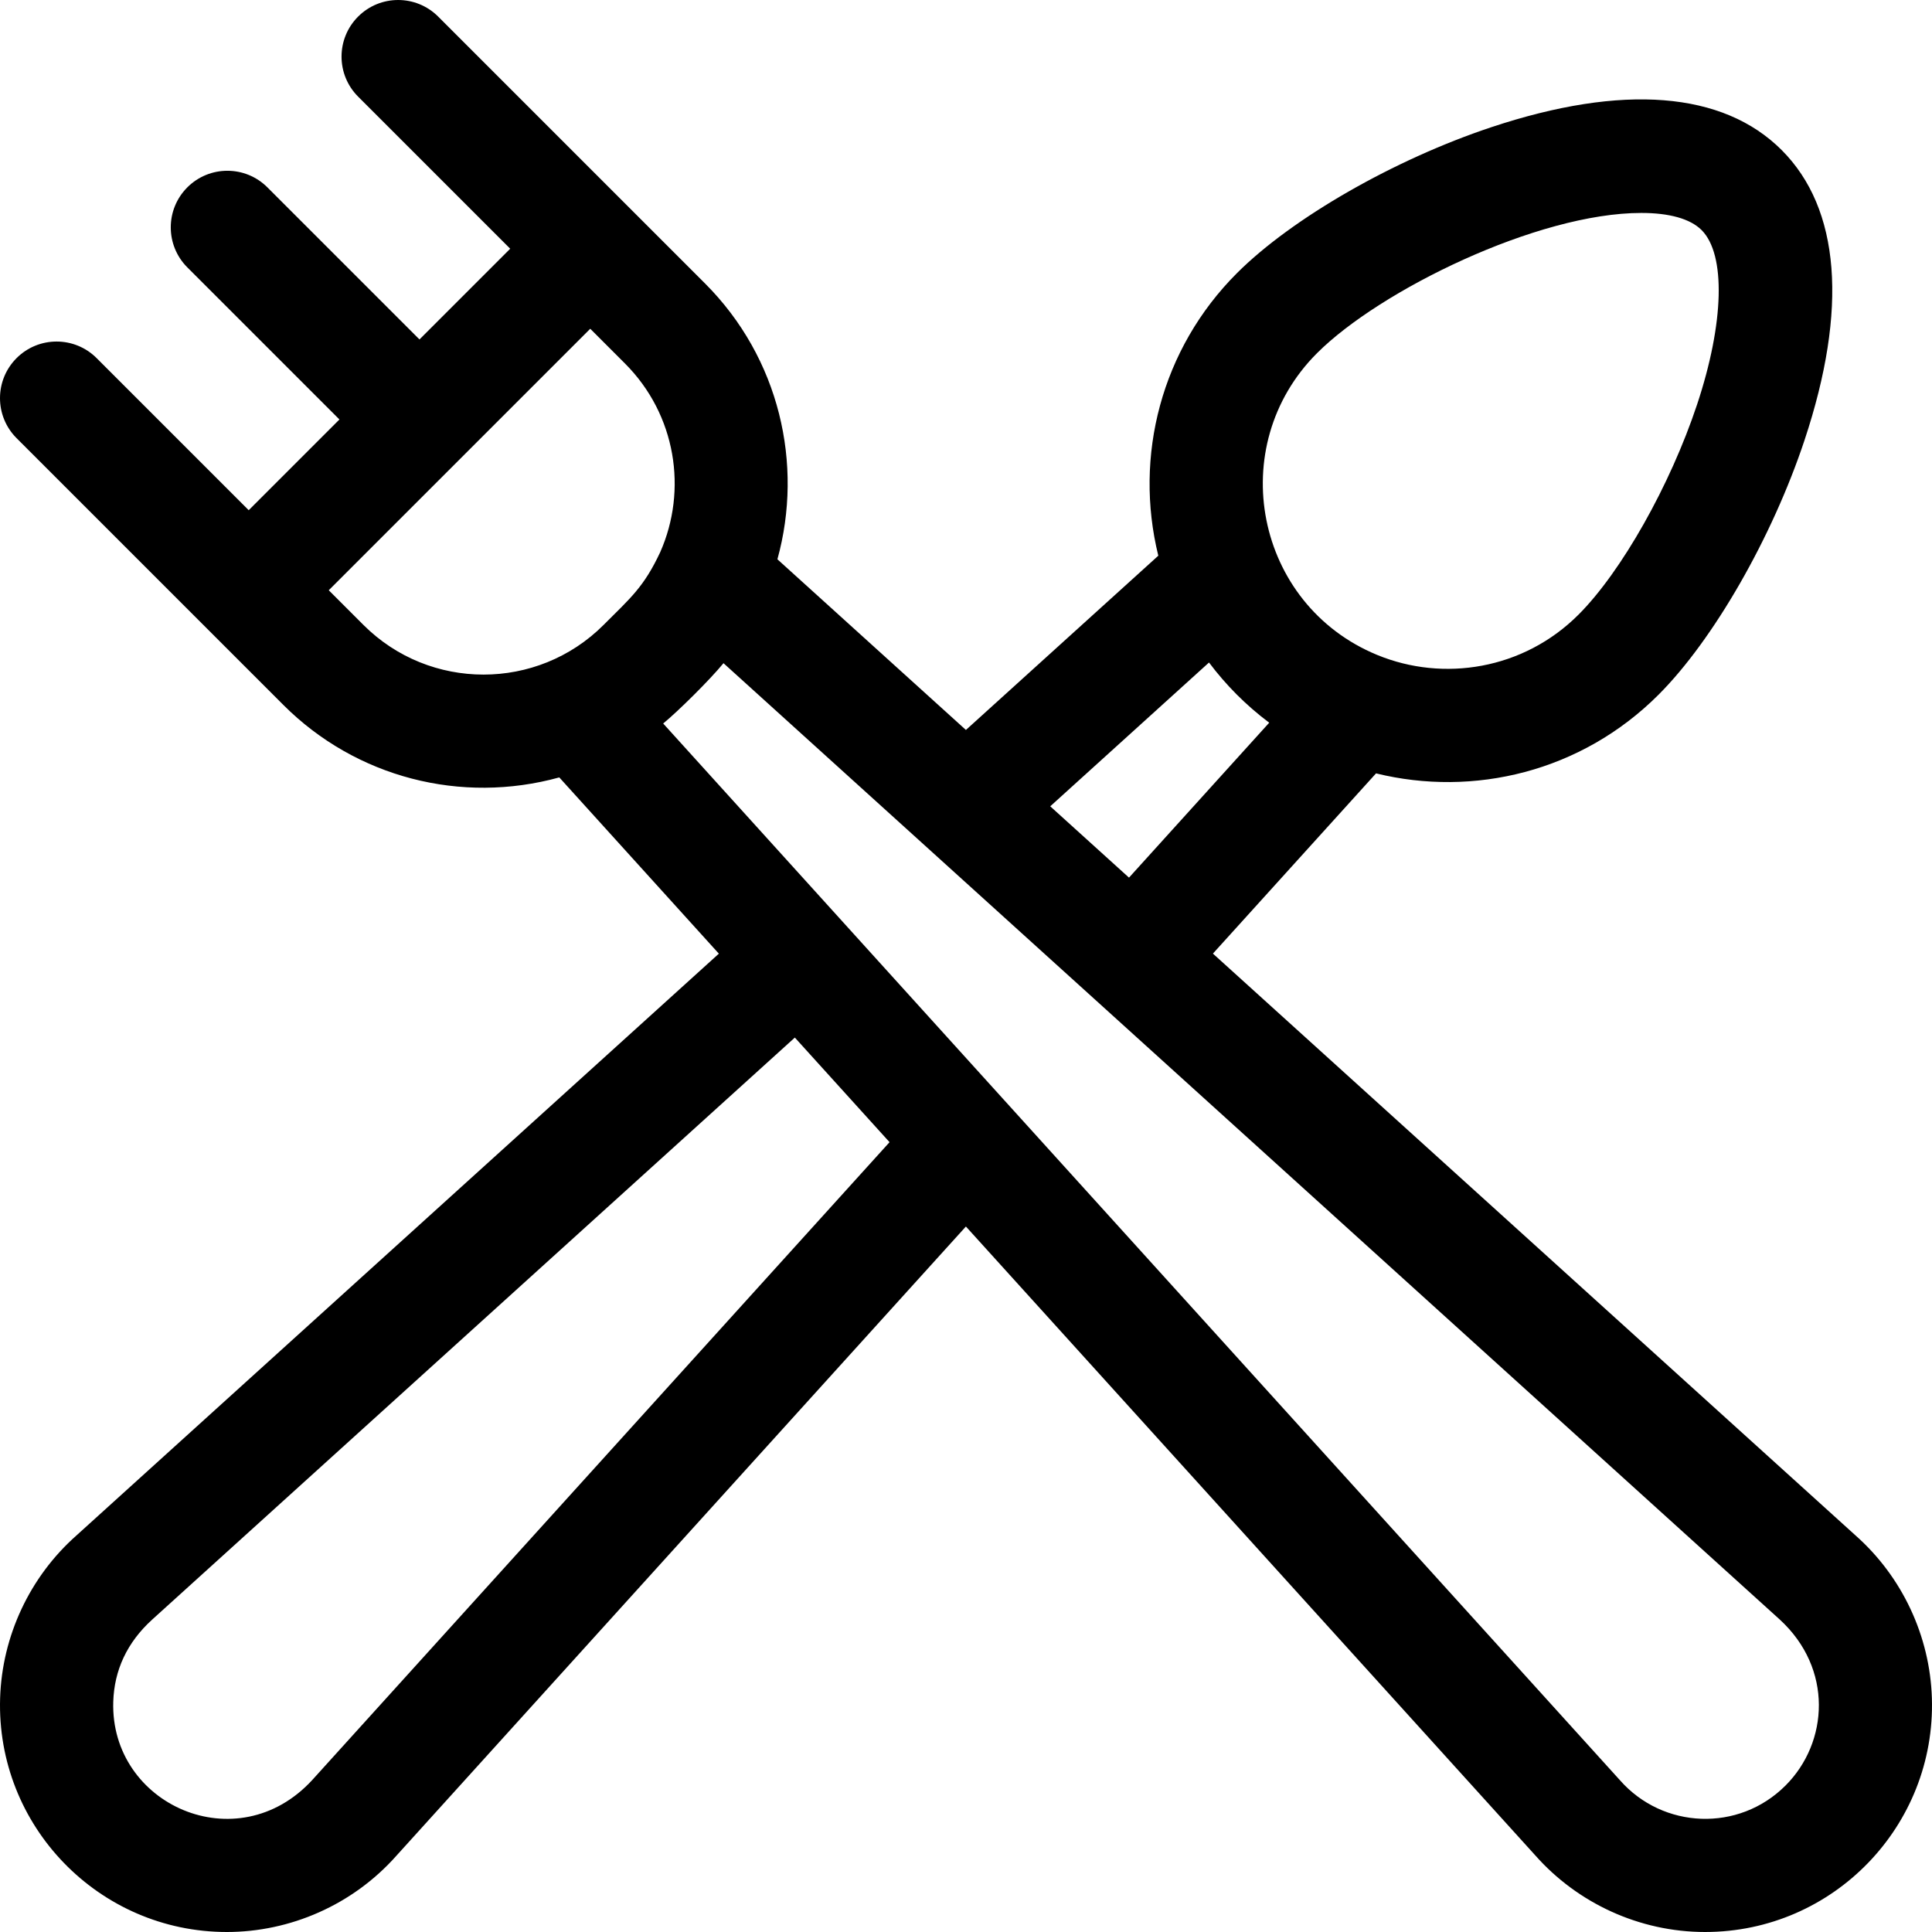
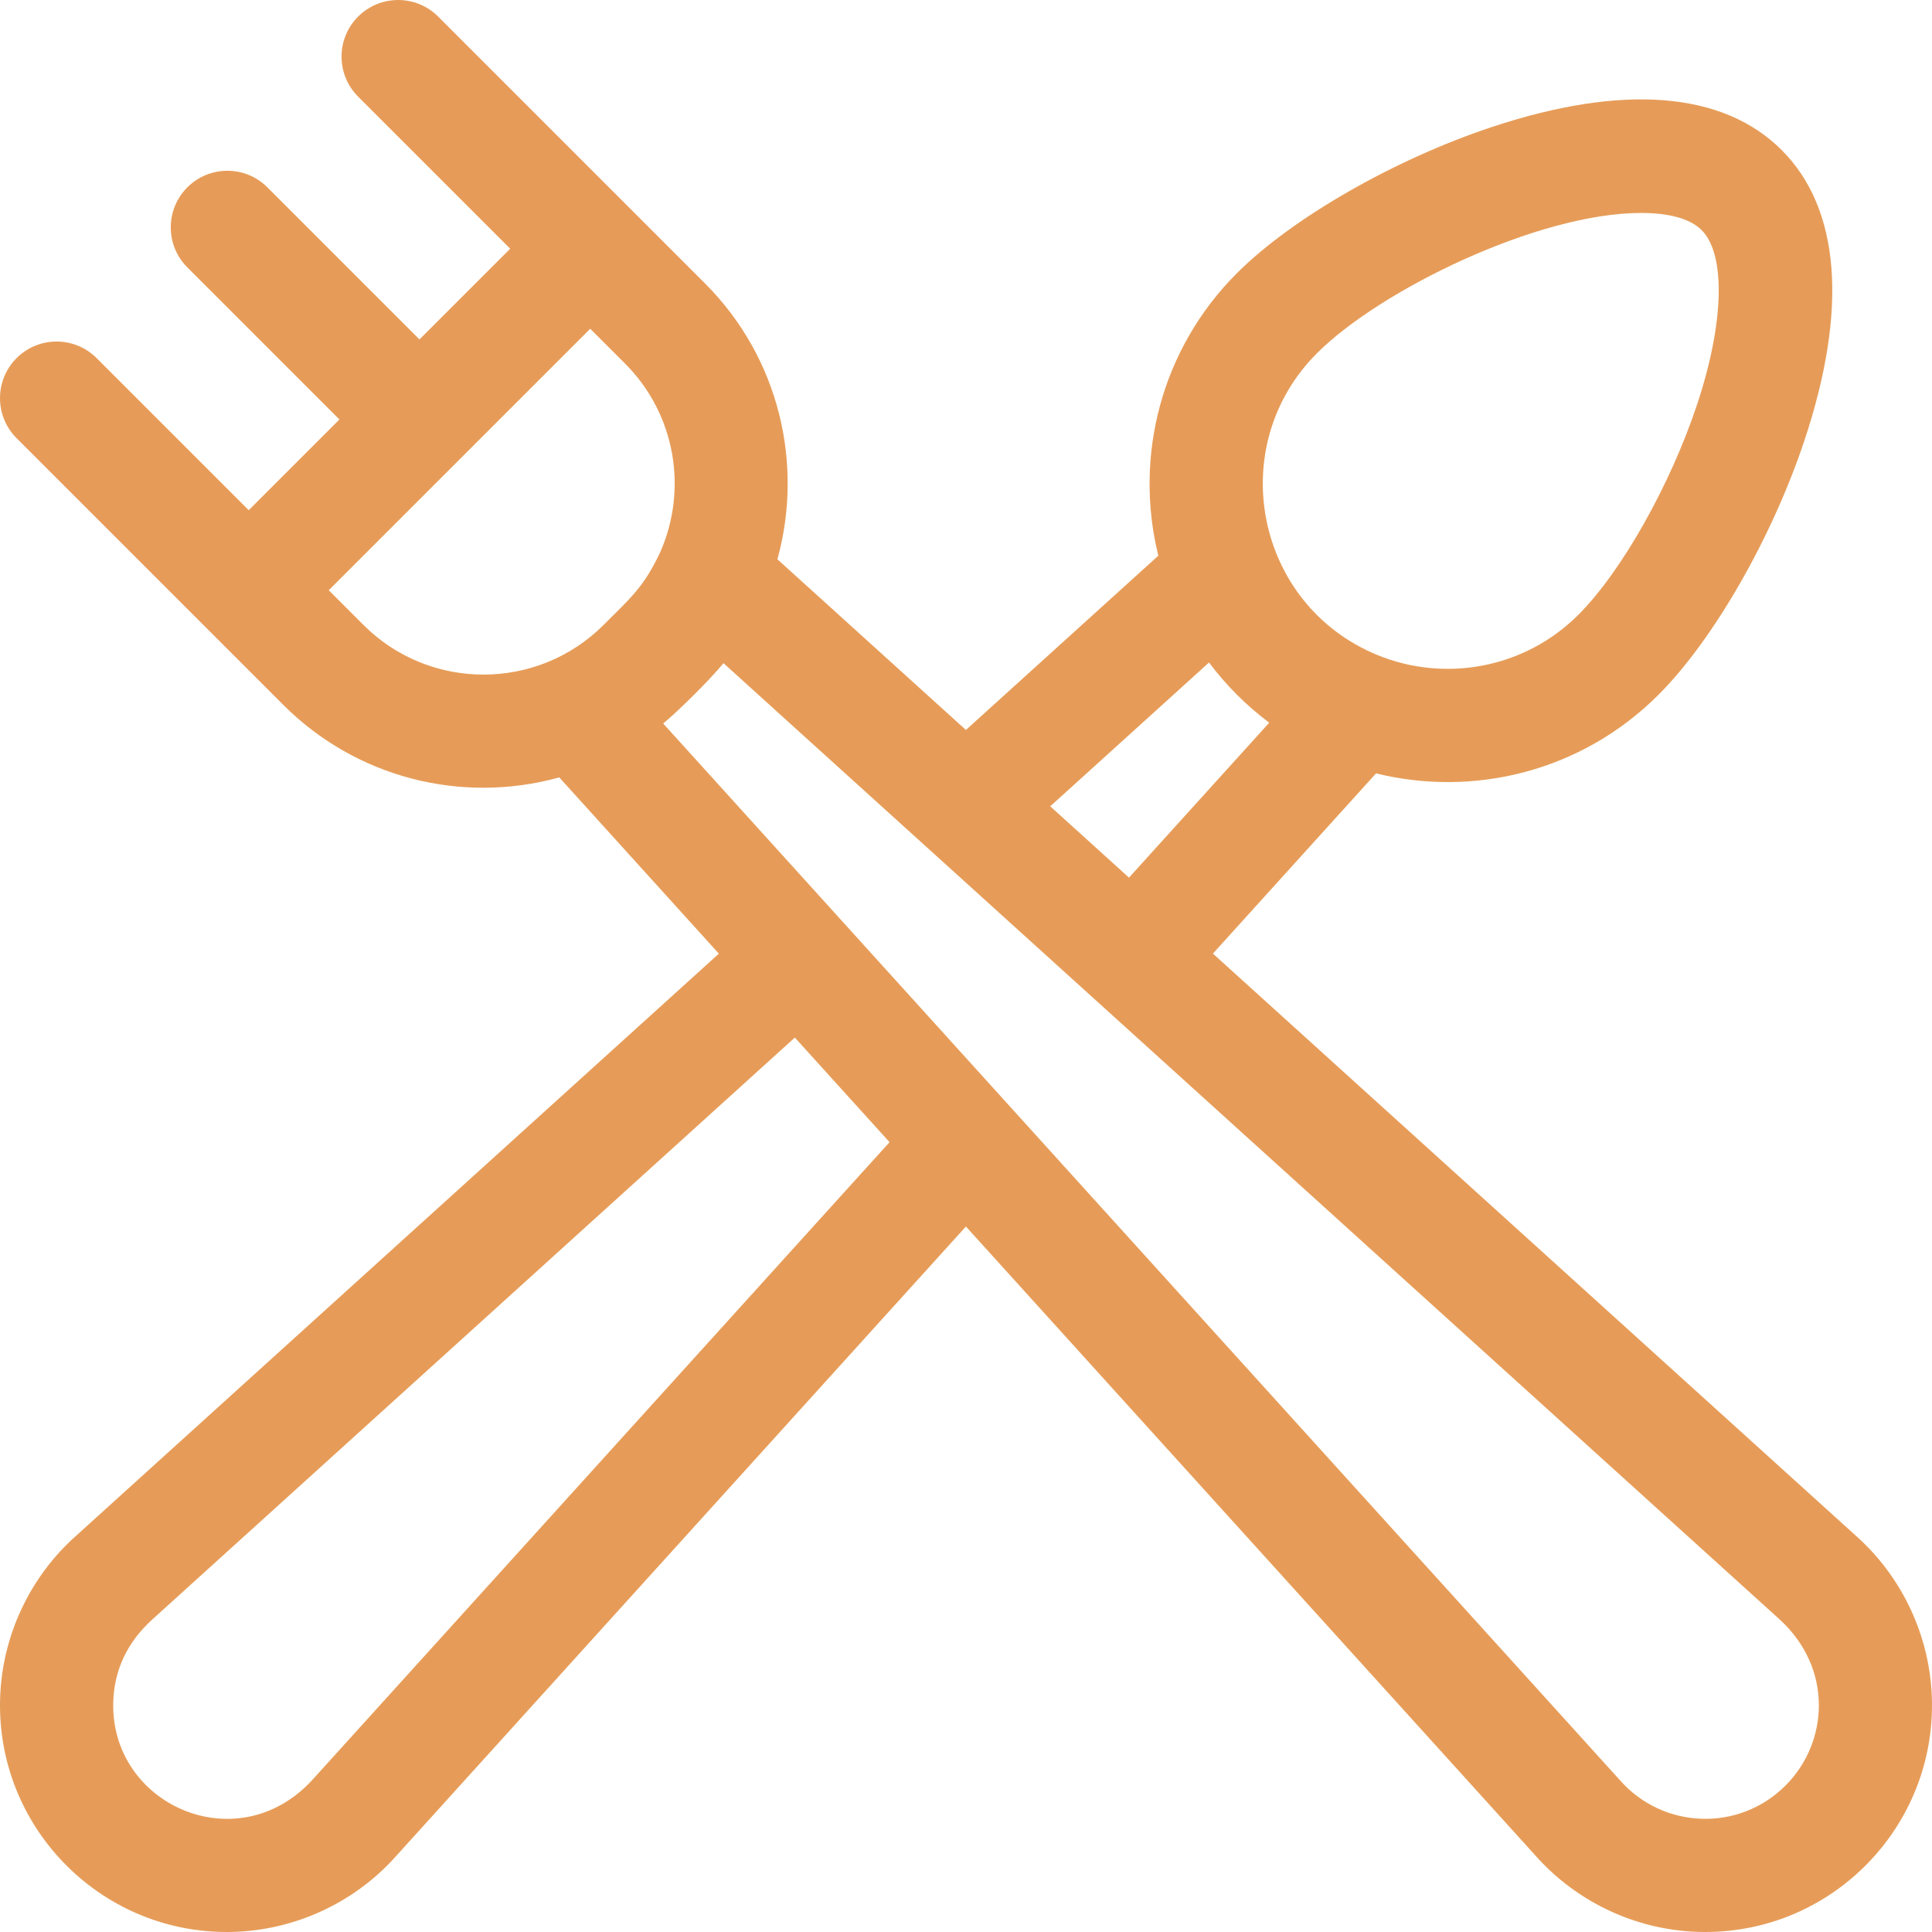
- <svg xmlns="http://www.w3.org/2000/svg" id="Capa_1" enable-background="new 0 0 512 512" height="512" viewBox="0 0 512 512" width="512">
+ <svg xmlns="http://www.w3.org/2000/svg" id="Capa_1" style="fill: #e69c58;new 0 0 512 512" height="512" viewBox="0 0 512 512" width="512">
  <g>
    <path d="m511.97 450.021c-.516-16.479-7.887-32.187-20.23-43.112l-170.304-154.195 43.227-47.761c25.8 6.342 54.369-.35 74.863-20.845 14.573-14.573 30.12-41.677 38.687-67.442 11.564-34.786 9.469-61.38-6.06-76.907-15.526-15.529-42.121-17.625-76.907-6.06-25.766 8.566-52.869 24.113-67.442 38.687-20.085 20.083-27.331 48.5-20.841 74.881l-50.986 46.179-49.955-45.229c6.959-25.199.574-53.343-19.194-73.111-6.703-6.703-63.715-63.716-70.71-70.711-5.858-5.858-15.355-5.858-21.213 0-5.858 5.857-5.858 15.355 0 21.213l40.305 40.306-24.042 24.042-40.307-40.307c-5.857-5.859-15.354-5.857-21.213 0-5.858 5.857-5.858 15.355 0 21.213l40.305 40.305-24.042 24.042-40.304-40.305c-5.857-5.857-15.355-5.857-21.213 0s-5.858 15.355 0 21.213c1.163 1.163 62.506 62.507 70.71 70.711 19.271 19.271 47.15 26.364 73.111 19.194l42.29 46.708-170.245 154.179c-12.342 10.925-19.714 26.633-20.23 43.112-1.058 33.831 26.123 61.979 60.094 61.979 16.692 0 33.329-7.113 44.965-20.257l150.885-166.705 150.932 166.7c11.062 12.497 27.41 20.262 44.97 20.262 34.058-.003 61.149-28.229 60.094-61.979zm-162.954-356.422c16.64-16.638 58.417-37.167 85.944-37.167 7.335 0 12.946 1.507 15.979 4.54 6.462 6.462 5.992 24.608-1.195 46.229-7.114 21.4-20.04 44.302-31.432 55.694-14.587 14.587-35.806 17.879-53.288 10.693-.025-.008-.049-.02-.073-.028-32.337-13.353-40.593-55.304-15.935-79.961zm-28.616 81.973c4.453 5.927 9.712 11.264 15.955 15.952l-37.158 41.056-20.873-18.899zm-224.083-9.957-9.193-9.193c30.196-30.196-14.009 14.009 69.297-69.296l9.192 9.192c13.615 13.616 16.6 33.601 9.362 49.988-4.321 9.233-7.811 12.099-15.019 19.309-17.545 17.545-46.094 17.545-63.639 0zm-13.528 306.06c-19.897 21.706-53.627 6.582-52.774-20.716.26-8.296 3.615-15.661 10.313-21.751l170.312-154.24 25.099 27.722zm390.395 1.509c-12.441 12.439-32.486 11.511-43.845-1.366-.088-.101 4.405 4.864-253.588-280.081 3.94-3.243 12.24-11.436 15.984-15.985 314.983 285.194 182.136 164.908 279.938 253.457 14.137 12.983 12.948 32.535 1.511 43.975z" />
  </g>
</svg>
